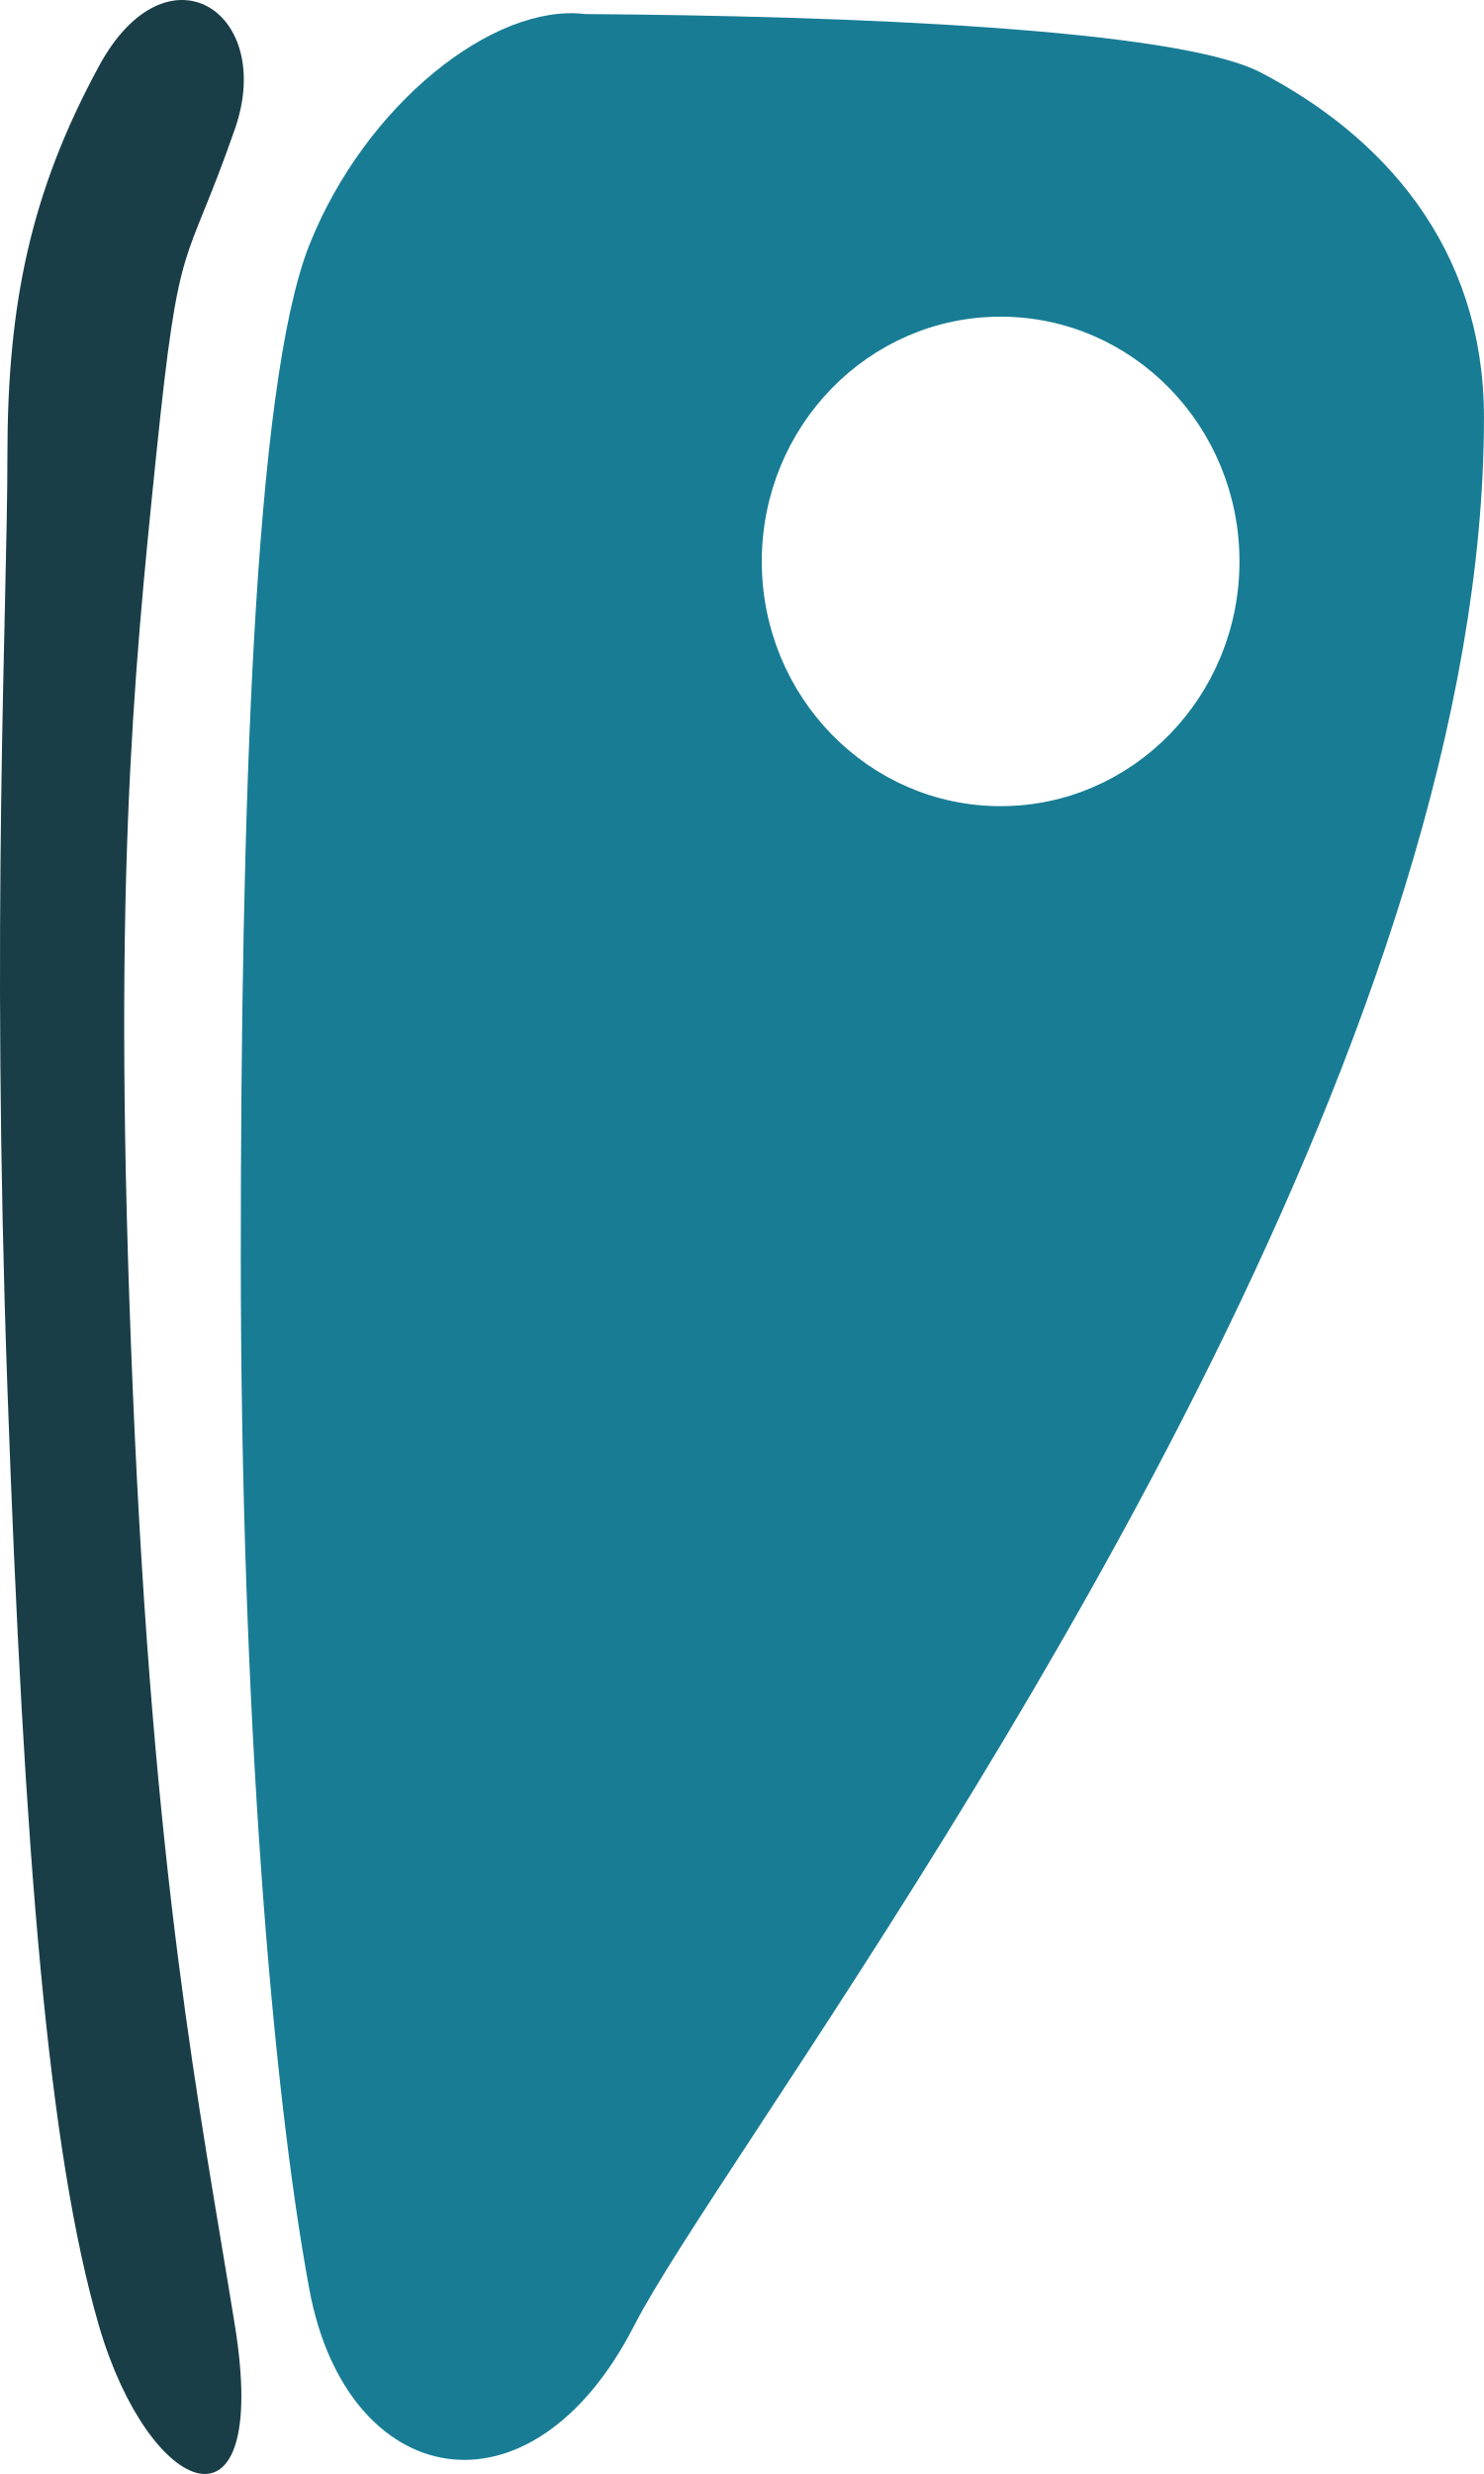
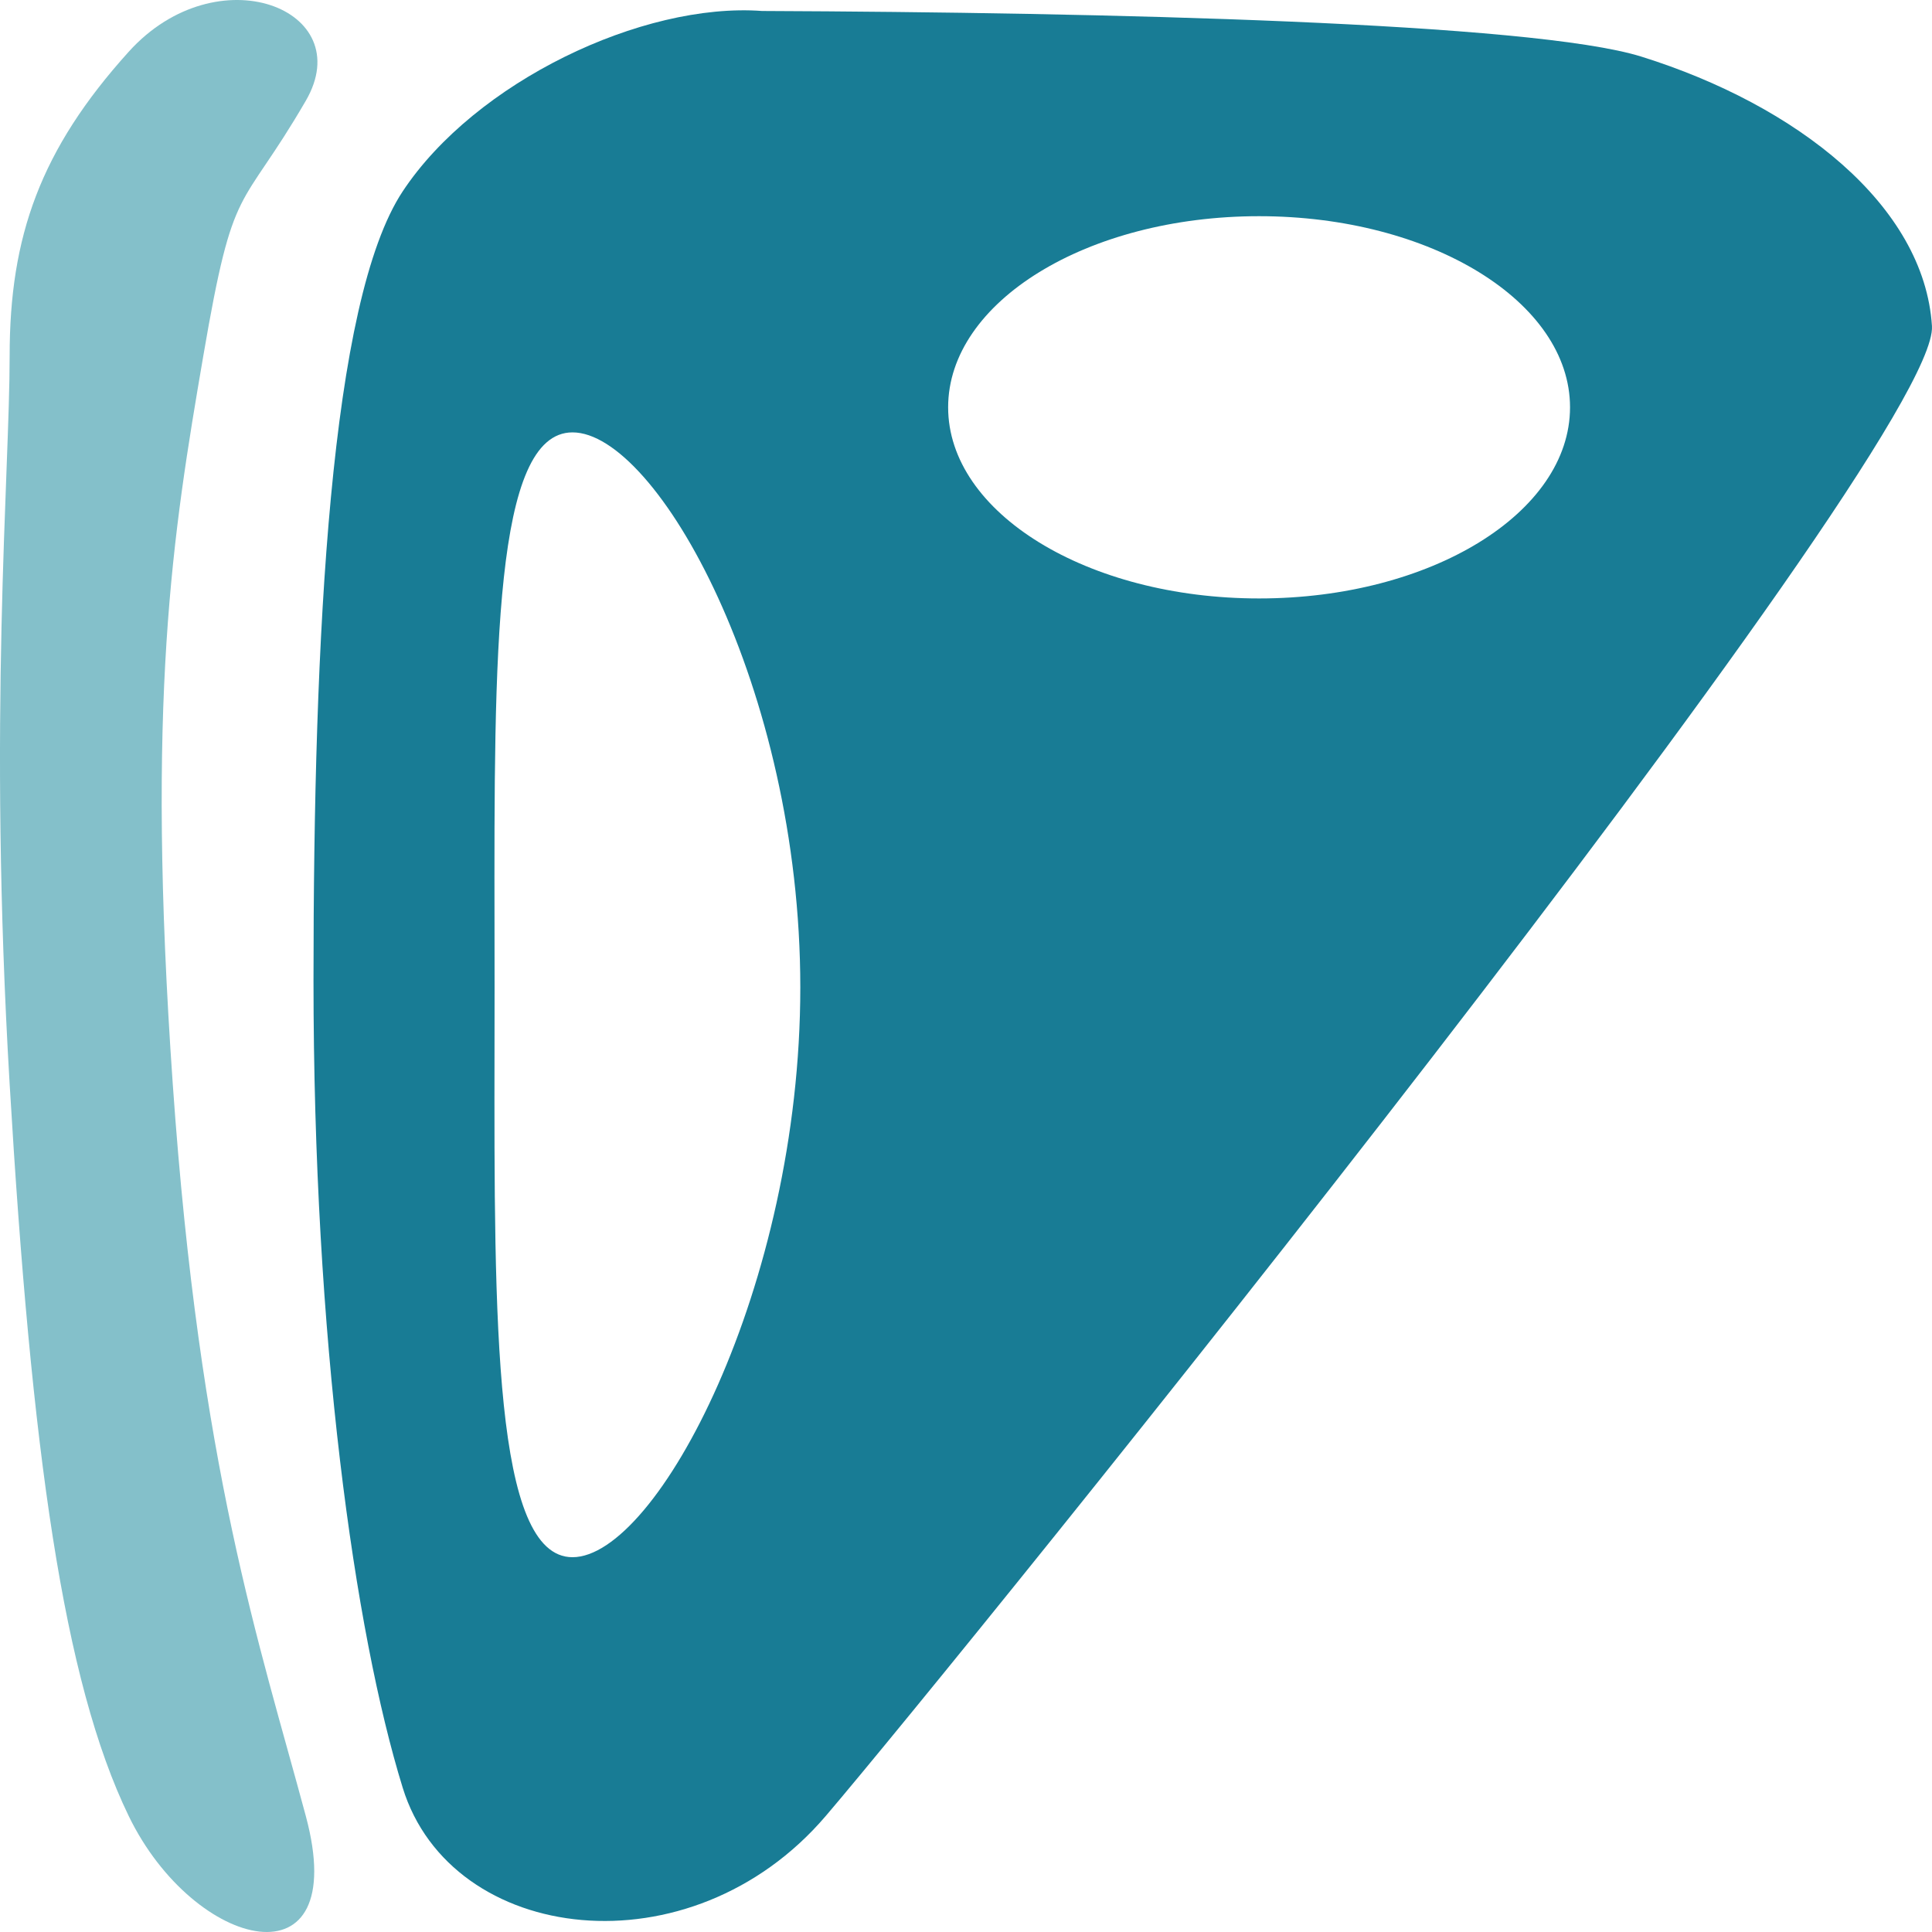
- <svg xmlns="http://www.w3.org/2000/svg" width="300" height="500" viewBox="0 0 300 500" fill="none">
-   <path d="M47.489 26.063C55.738 2.385 33.742 -11.99 19.994 13.378C6.247 38.746 1.498 61.253 1.498 92.034C1.498 122.815 -1.873 185.69 1.498 280.562C4.869 375.434 9.809 435.034 19.994 470.009C30.18 504.984 54.695 514.715 47.489 470.009C40.284 425.303 31.012 380.3 26.827 280.562C22.642 180.825 26.827 138.254 31.576 92.034C36.326 45.814 37.179 55.659 47.489 26.063Z" fill="#193E47" />
-   <path fillRule="evenodd" clipRule="evenodd" d="M299.993 84.391C299.993 49.524 279.017 27.225 254.875 14.656C237.936 5.837 171.504 3.206 118.335 2.841C99.734 0.563 73.782 21.204 62.532 49.524C51.281 77.844 48.68 164.234 48.68 253.803C48.68 346.522 55.012 422.06 62.532 462.664C70.051 503.268 107.254 510.911 128.229 469.962C132.333 461.95 141.406 448.118 153.346 429.914C202.436 355.072 299.993 206.338 299.993 84.391ZM250.568 113.463C250.568 140.781 228.95 162.927 202.284 162.927C175.617 162.927 154 140.781 154 113.463C154 86.145 175.617 64 202.284 64C228.95 64 250.568 86.145 250.568 113.463ZM90.119 395.104C103.229 395.104 125.492 325.077 125.492 247.634C125.492 170.19 103.229 104 90.119 104C77.895 104 77.946 161.551 78.009 232.112C78.013 237.223 78.018 242.403 78.018 247.634C78.018 252.849 78.013 258.031 78.009 263.16C77.946 334.192 77.892 395.104 90.119 395.104Z" fill="#187C95" />
+ <svg xmlns="http://www.w3.org/2000/svg" width="500" height="500" viewBox="0 0 500 500" fill="none">
+   <path d="M79.149 26.063C92.897 2.385 56.237 -11.99 33.324 13.378C10.411 38.746 2.497 61.253 2.497 92.034C2.497 122.815 -3.121 185.69 2.497 280.562C8.114 375.434 16.349 435.034 33.324 470.009C50.299 504.984 91.159 514.715 79.149 470.009C67.139 425.303 51.687 380.3 44.712 280.562C37.737 180.825 44.712 138.254 52.627 92.034C60.543 45.814 61.965 55.659 79.149 26.063Z" fill="#84C0CA" />
+   <path fill-rule="evenodd" clip-rule="evenodd" d="M499.988 84.391C498.009 53.173 465.029 27.225 424.792 14.656C396.56 5.837 285.84 3.206 197.225 2.841C166.223 0.563 122.971 21.204 104.219 49.524C85.468 77.844 81.133 164.234 81.133 253.803C81.133 346.522 91.687 422.06 104.219 462.664C116.752 503.268 178.756 510.911 213.715 469.962C248.675 429.012 501.967 115.61 499.988 84.391ZM406.323 105.413C406.323 132.731 370.294 154.877 325.85 154.877C281.406 154.877 245.377 132.731 245.377 105.413C245.377 78.096 281.406 55.95 325.85 55.95C370.294 55.95 406.323 78.096 406.323 105.413ZM148.164 403.004C170.014 403.004 207.119 332.978 207.119 255.534C207.119 178.091 170.014 111.901 148.164 111.901C127.79 111.901 127.876 169.451 127.98 240.013C127.988 245.124 127.995 250.303 127.995 255.534C127.995 260.75 127.988 265.932 127.98 271.061C127.876 342.092 127.786 403.004 148.164 403.004Z" fill="#187C95" />
</svg>
